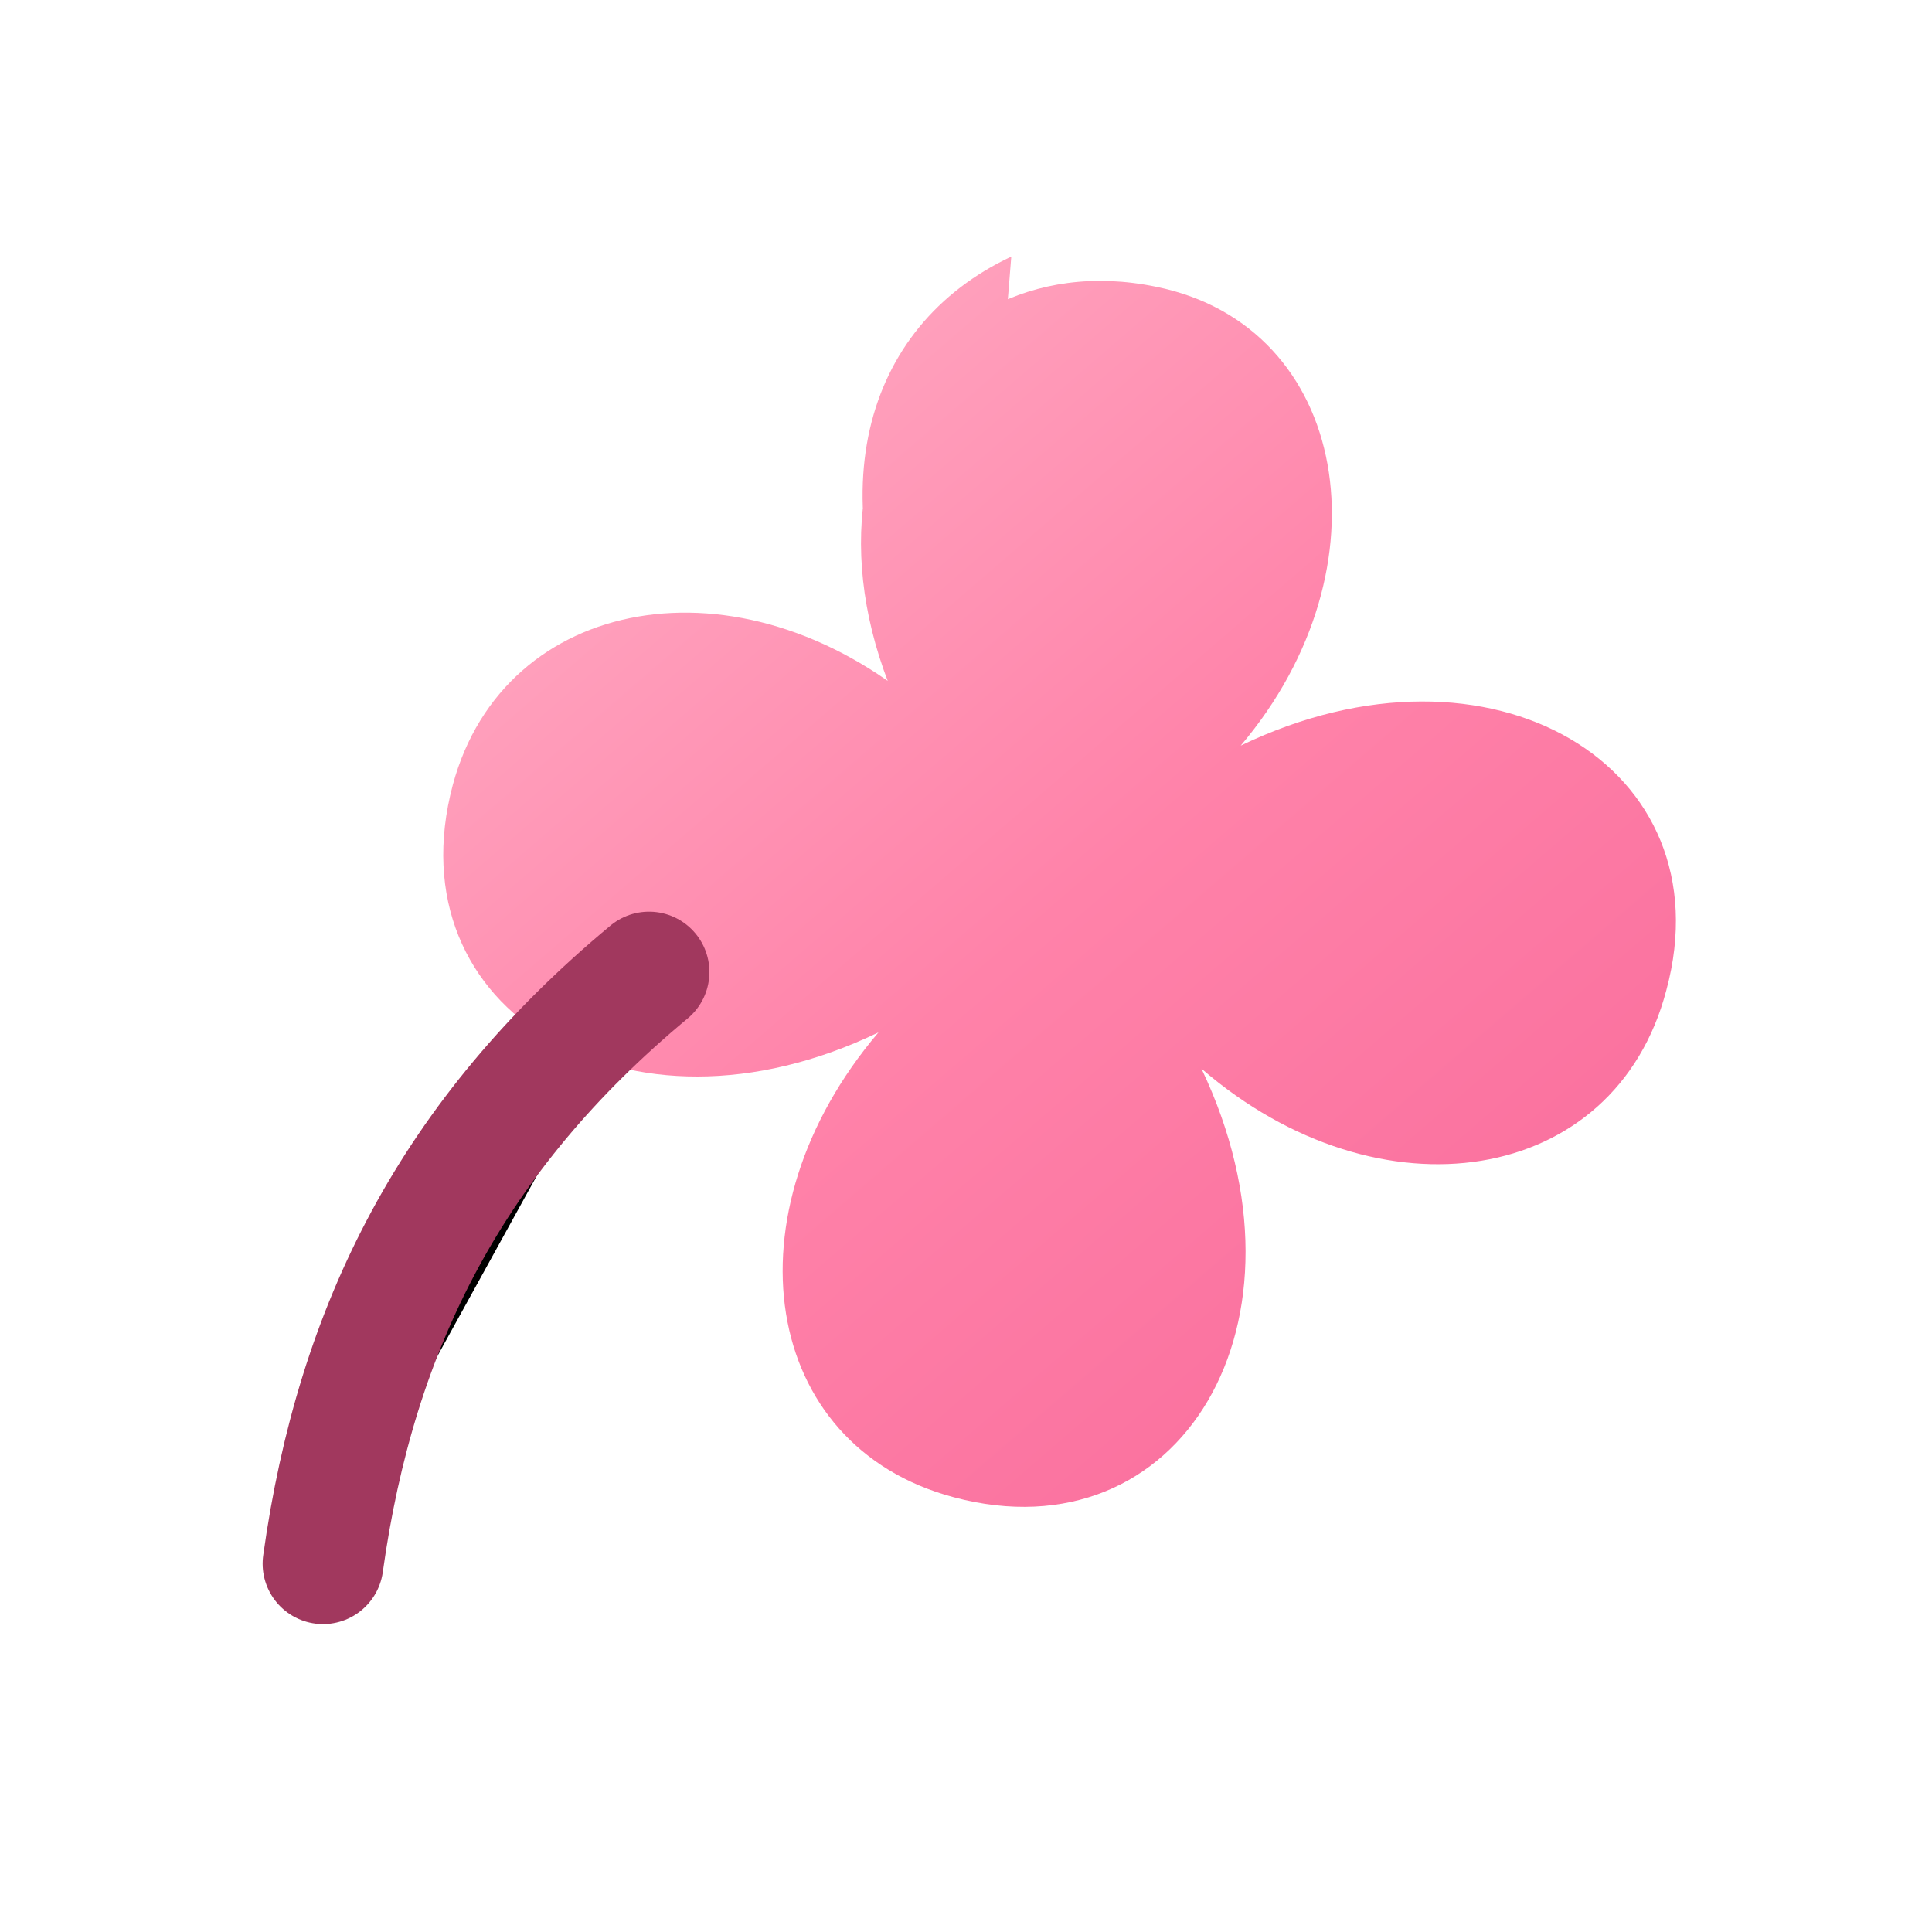
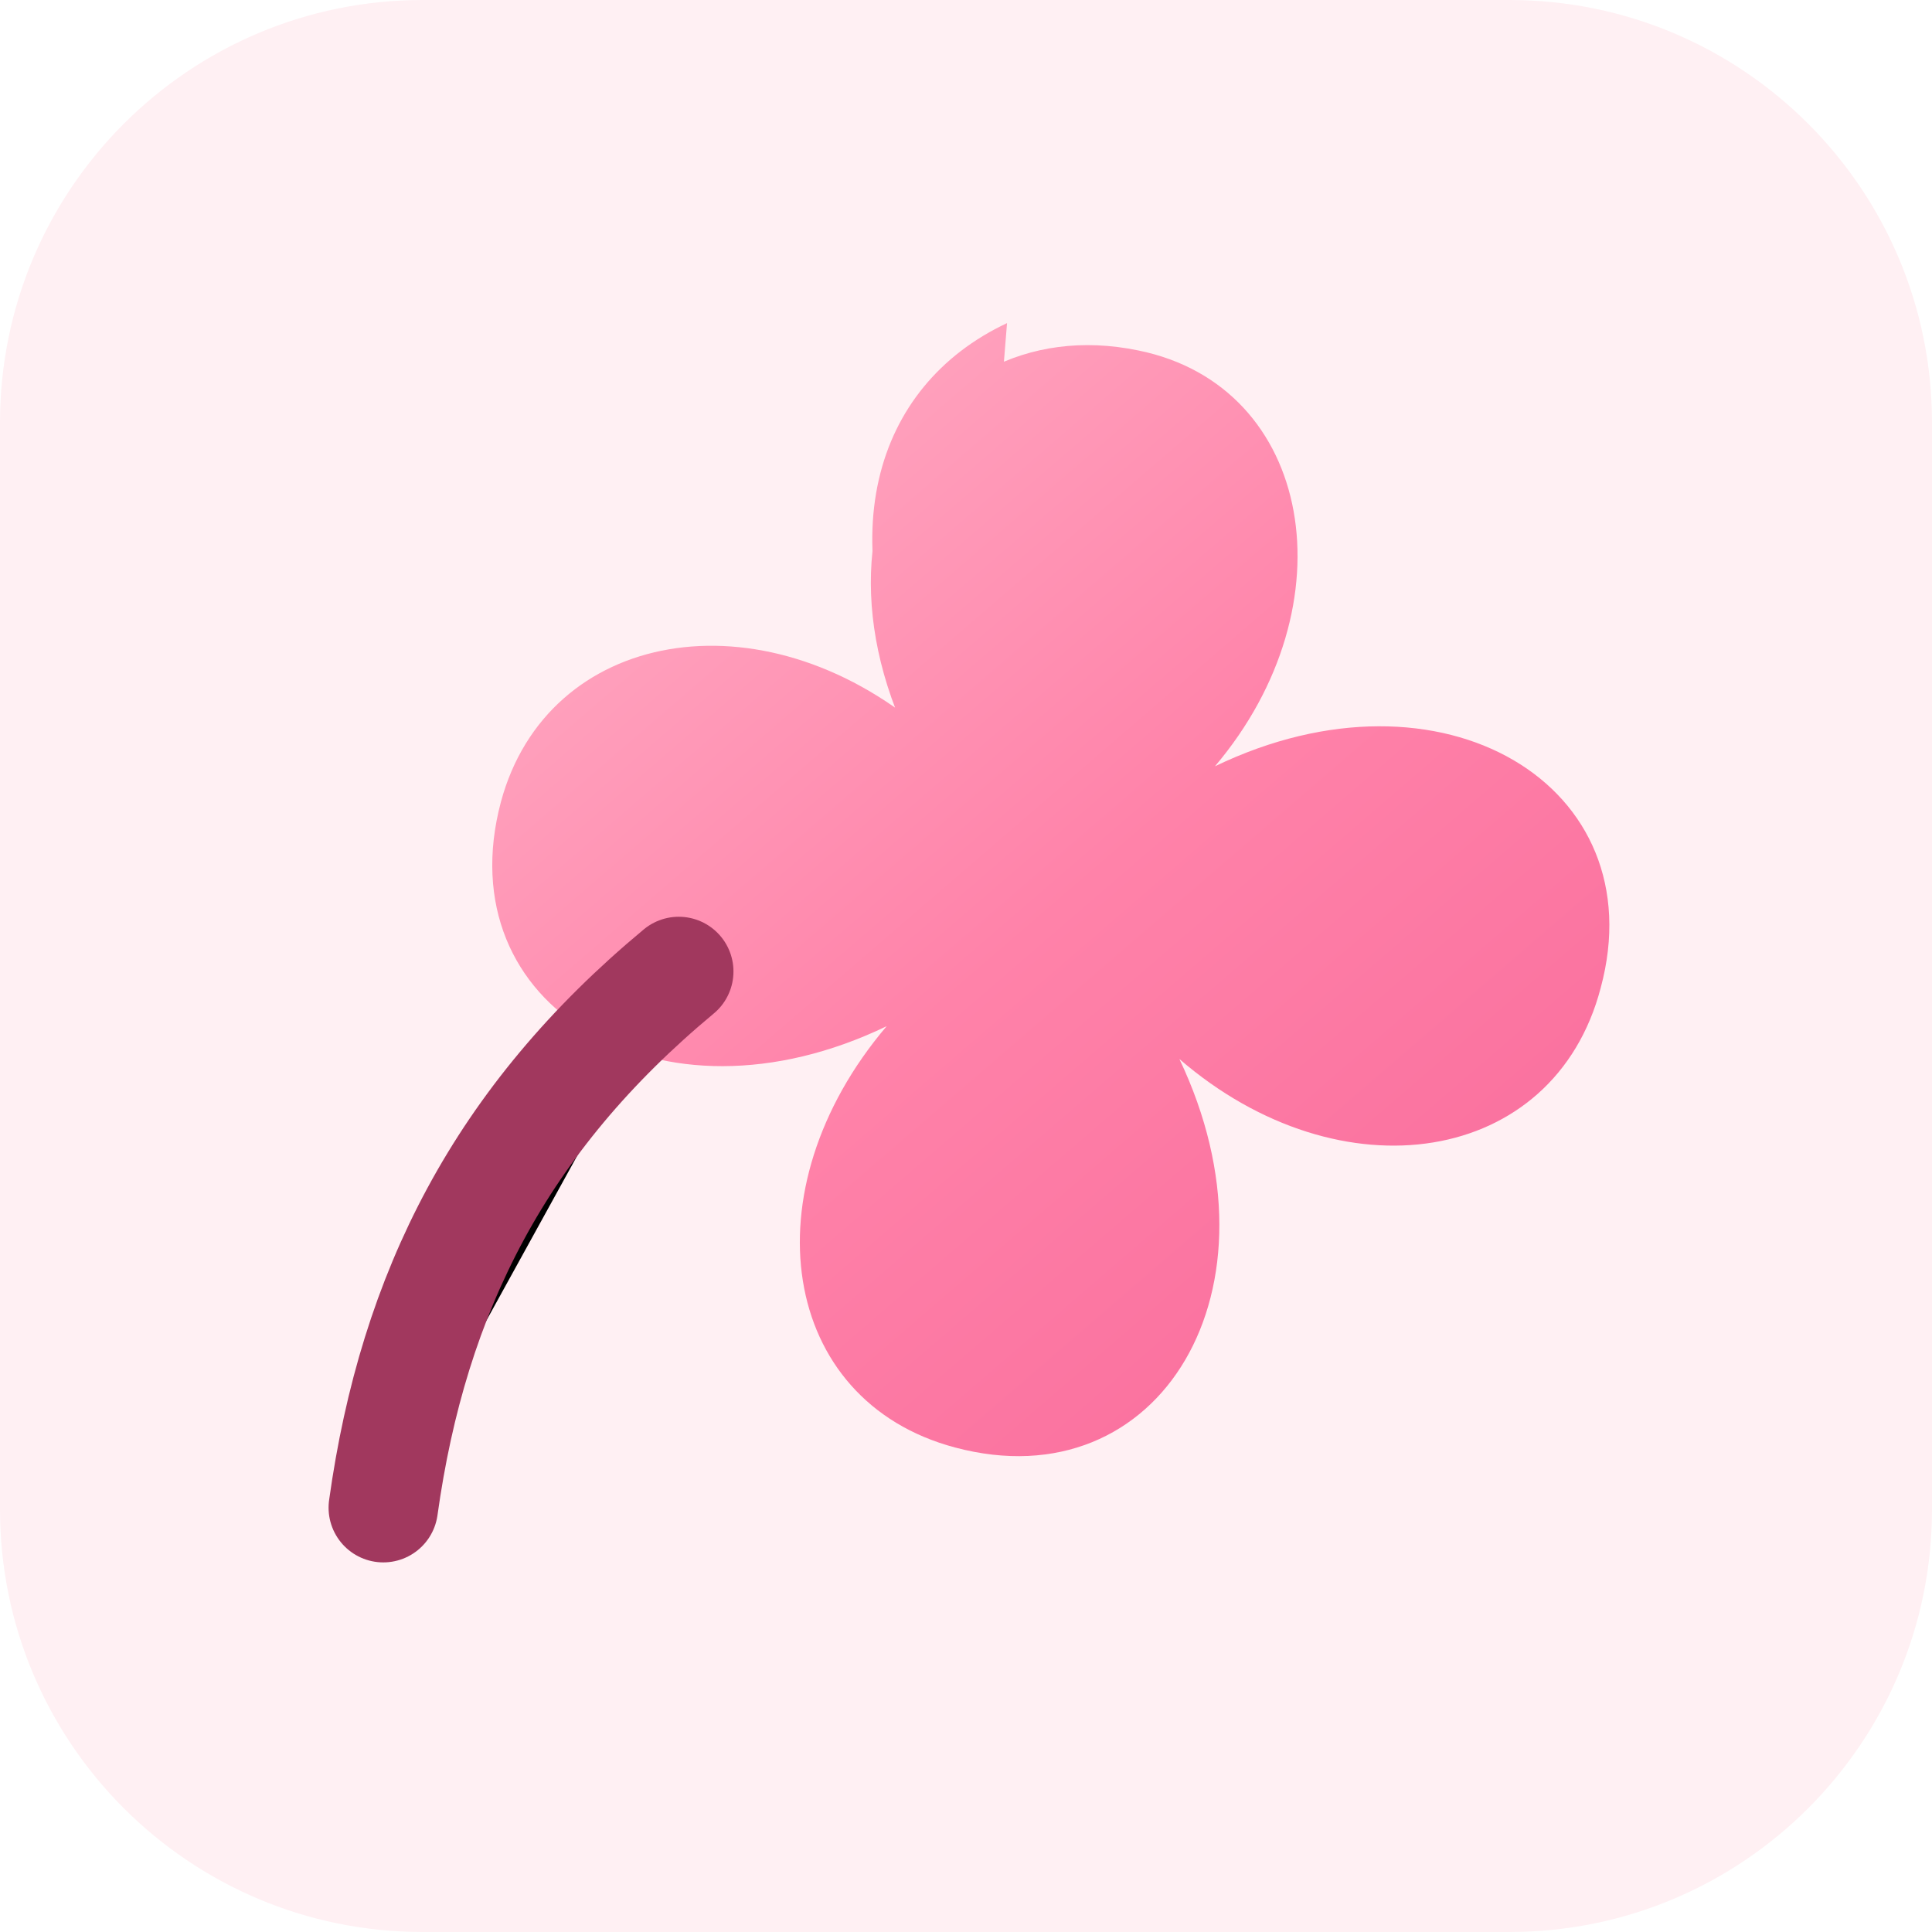
<svg xmlns="http://www.w3.org/2000/svg" viewBox="0 0 64 64" width="64" height="64" role="img" aria-labelledby="title">
-   <defs>
-     <linearGradient id="petal" x1="8" y1="3" x2="58" y2="61" gradientUnits="userSpaceOnUse">
-       <stop stop-color="#FFC1D1" />
-       <stop offset=".5" stop-color="#FF82A9" />
-       <stop offset="1" stop-color="#F45E93" />
-     </linearGradient>
-   </defs>
-   <path d="M32 27.1C24.6 17.5 30.1 7.8 38.3 9.5C44.7 10.8 46.1 18.8 41.1 24.7C49.4 20.7 57.2 25.4 55.2 32.8C53.5 39.3 45.7 40.5 39.8 35.4C43.8 43.8 39.1 51.6 31.6 49.6C25.2 47.9 24 40.2 29.1 34.2C20.8 38.2 13 33.5 15 26C16.7 19.7 24.5 18.3 30.5 23.4C26.9 16.5 28.6 10.8 33.5 8.5" fill="url(#petal)" />
-   <path d="M10.7 51.8C11.8 43.9 15 37.6 21.5 32.2" stroke="#A1385E" stroke-width="4" stroke-linecap="round" />
+   <rect width="64" height="64" rx="14" fill="#FFF0F3" />
+   <g transform="translate(3 3) scale(.90625)">
+     <defs>
+       <linearGradient id="petal" x1="8" y1="3" x2="58" y2="61" gradientUnits="userSpaceOnUse">
+         <stop stop-color="#FFC1D1" />
+         <stop offset=".5" stop-color="#FF82A9" />
+         <stop offset="1" stop-color="#F45E93" />
+       </linearGradient>
+     </defs>
+     <path d="M32 27.1C24.6 17.5 30.1 7.8 38.3 9.5C44.7 10.8 46.1 18.8 41.1 24.7C49.4 20.7 57.2 25.4 55.2 32.8C53.5 39.3 45.7 40.5 39.8 35.4C43.8 43.8 39.1 51.6 31.6 49.6C25.2 47.9 24 40.2 29.1 34.2C20.8 38.2 13 33.5 15 26C16.7 19.7 24.5 18.3 30.5 23.4C26.9 16.5 28.6 10.8 33.5 8.5" fill="url(#petal)" />
+     <path d="M10.7 51.8C11.8 43.9 15 37.6 21.5 32.2" stroke="#A1385E" stroke-width="4" stroke-linecap="round" />
+   </g>
</svg>
